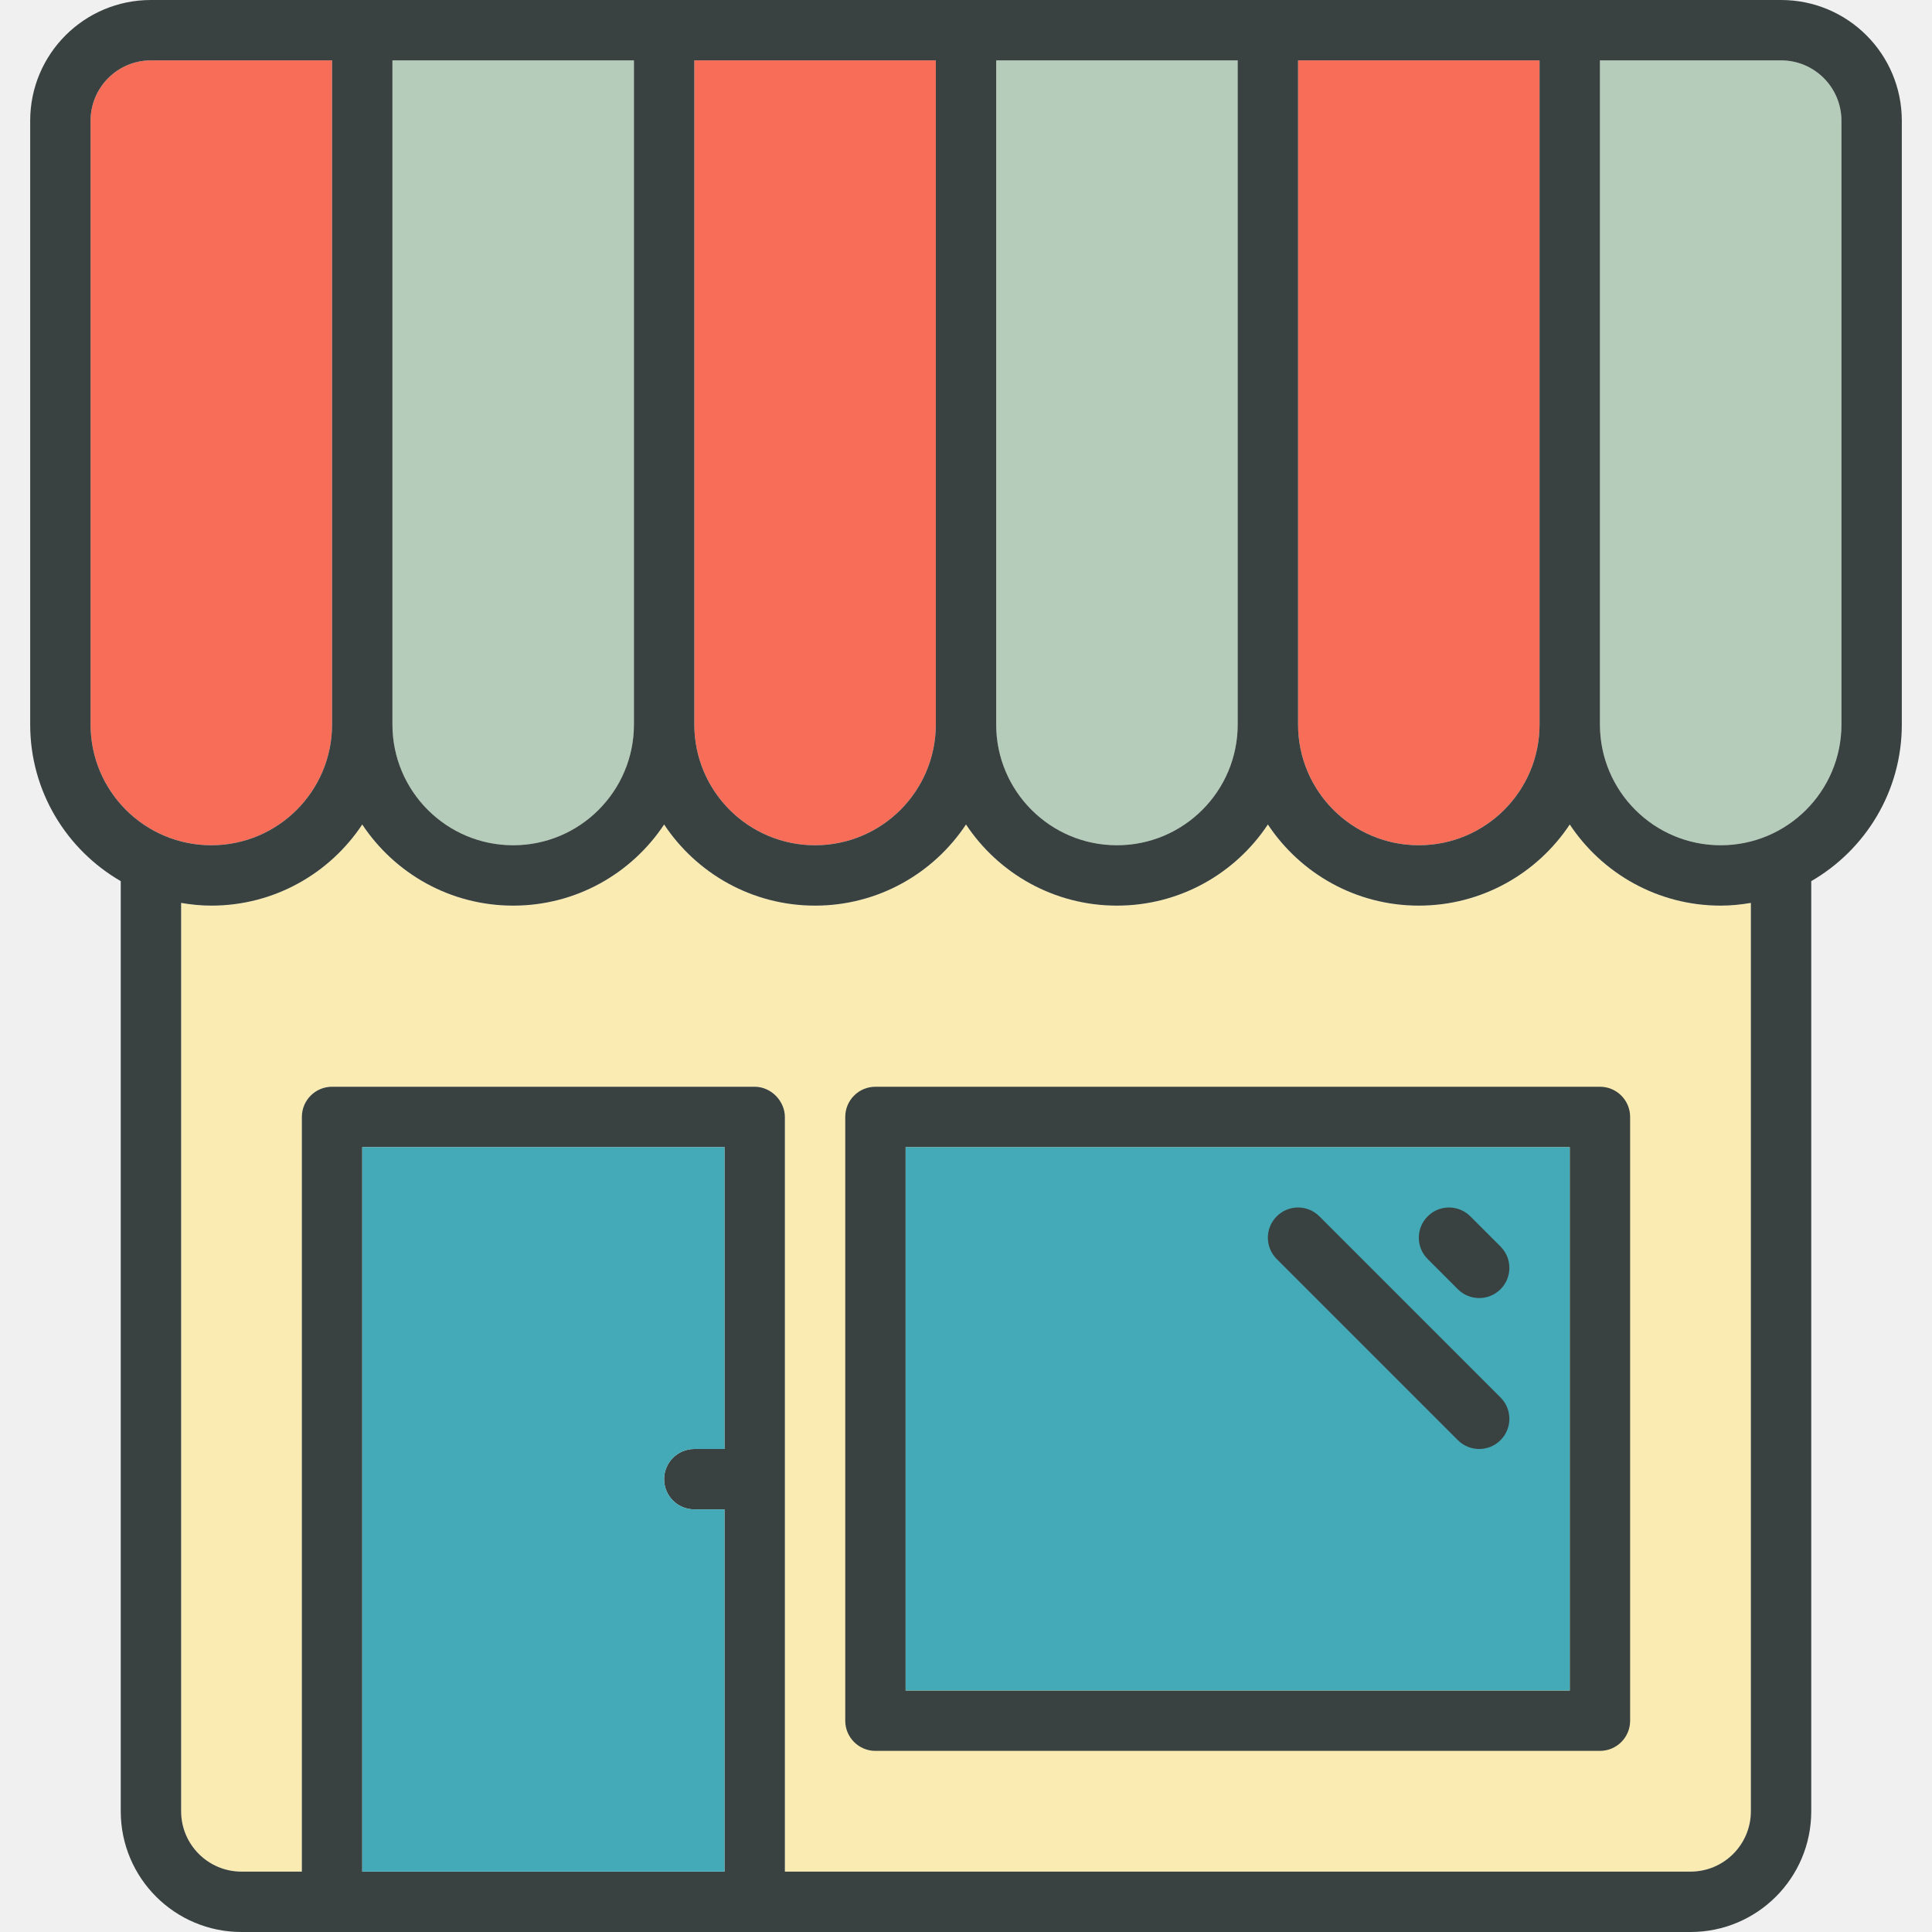
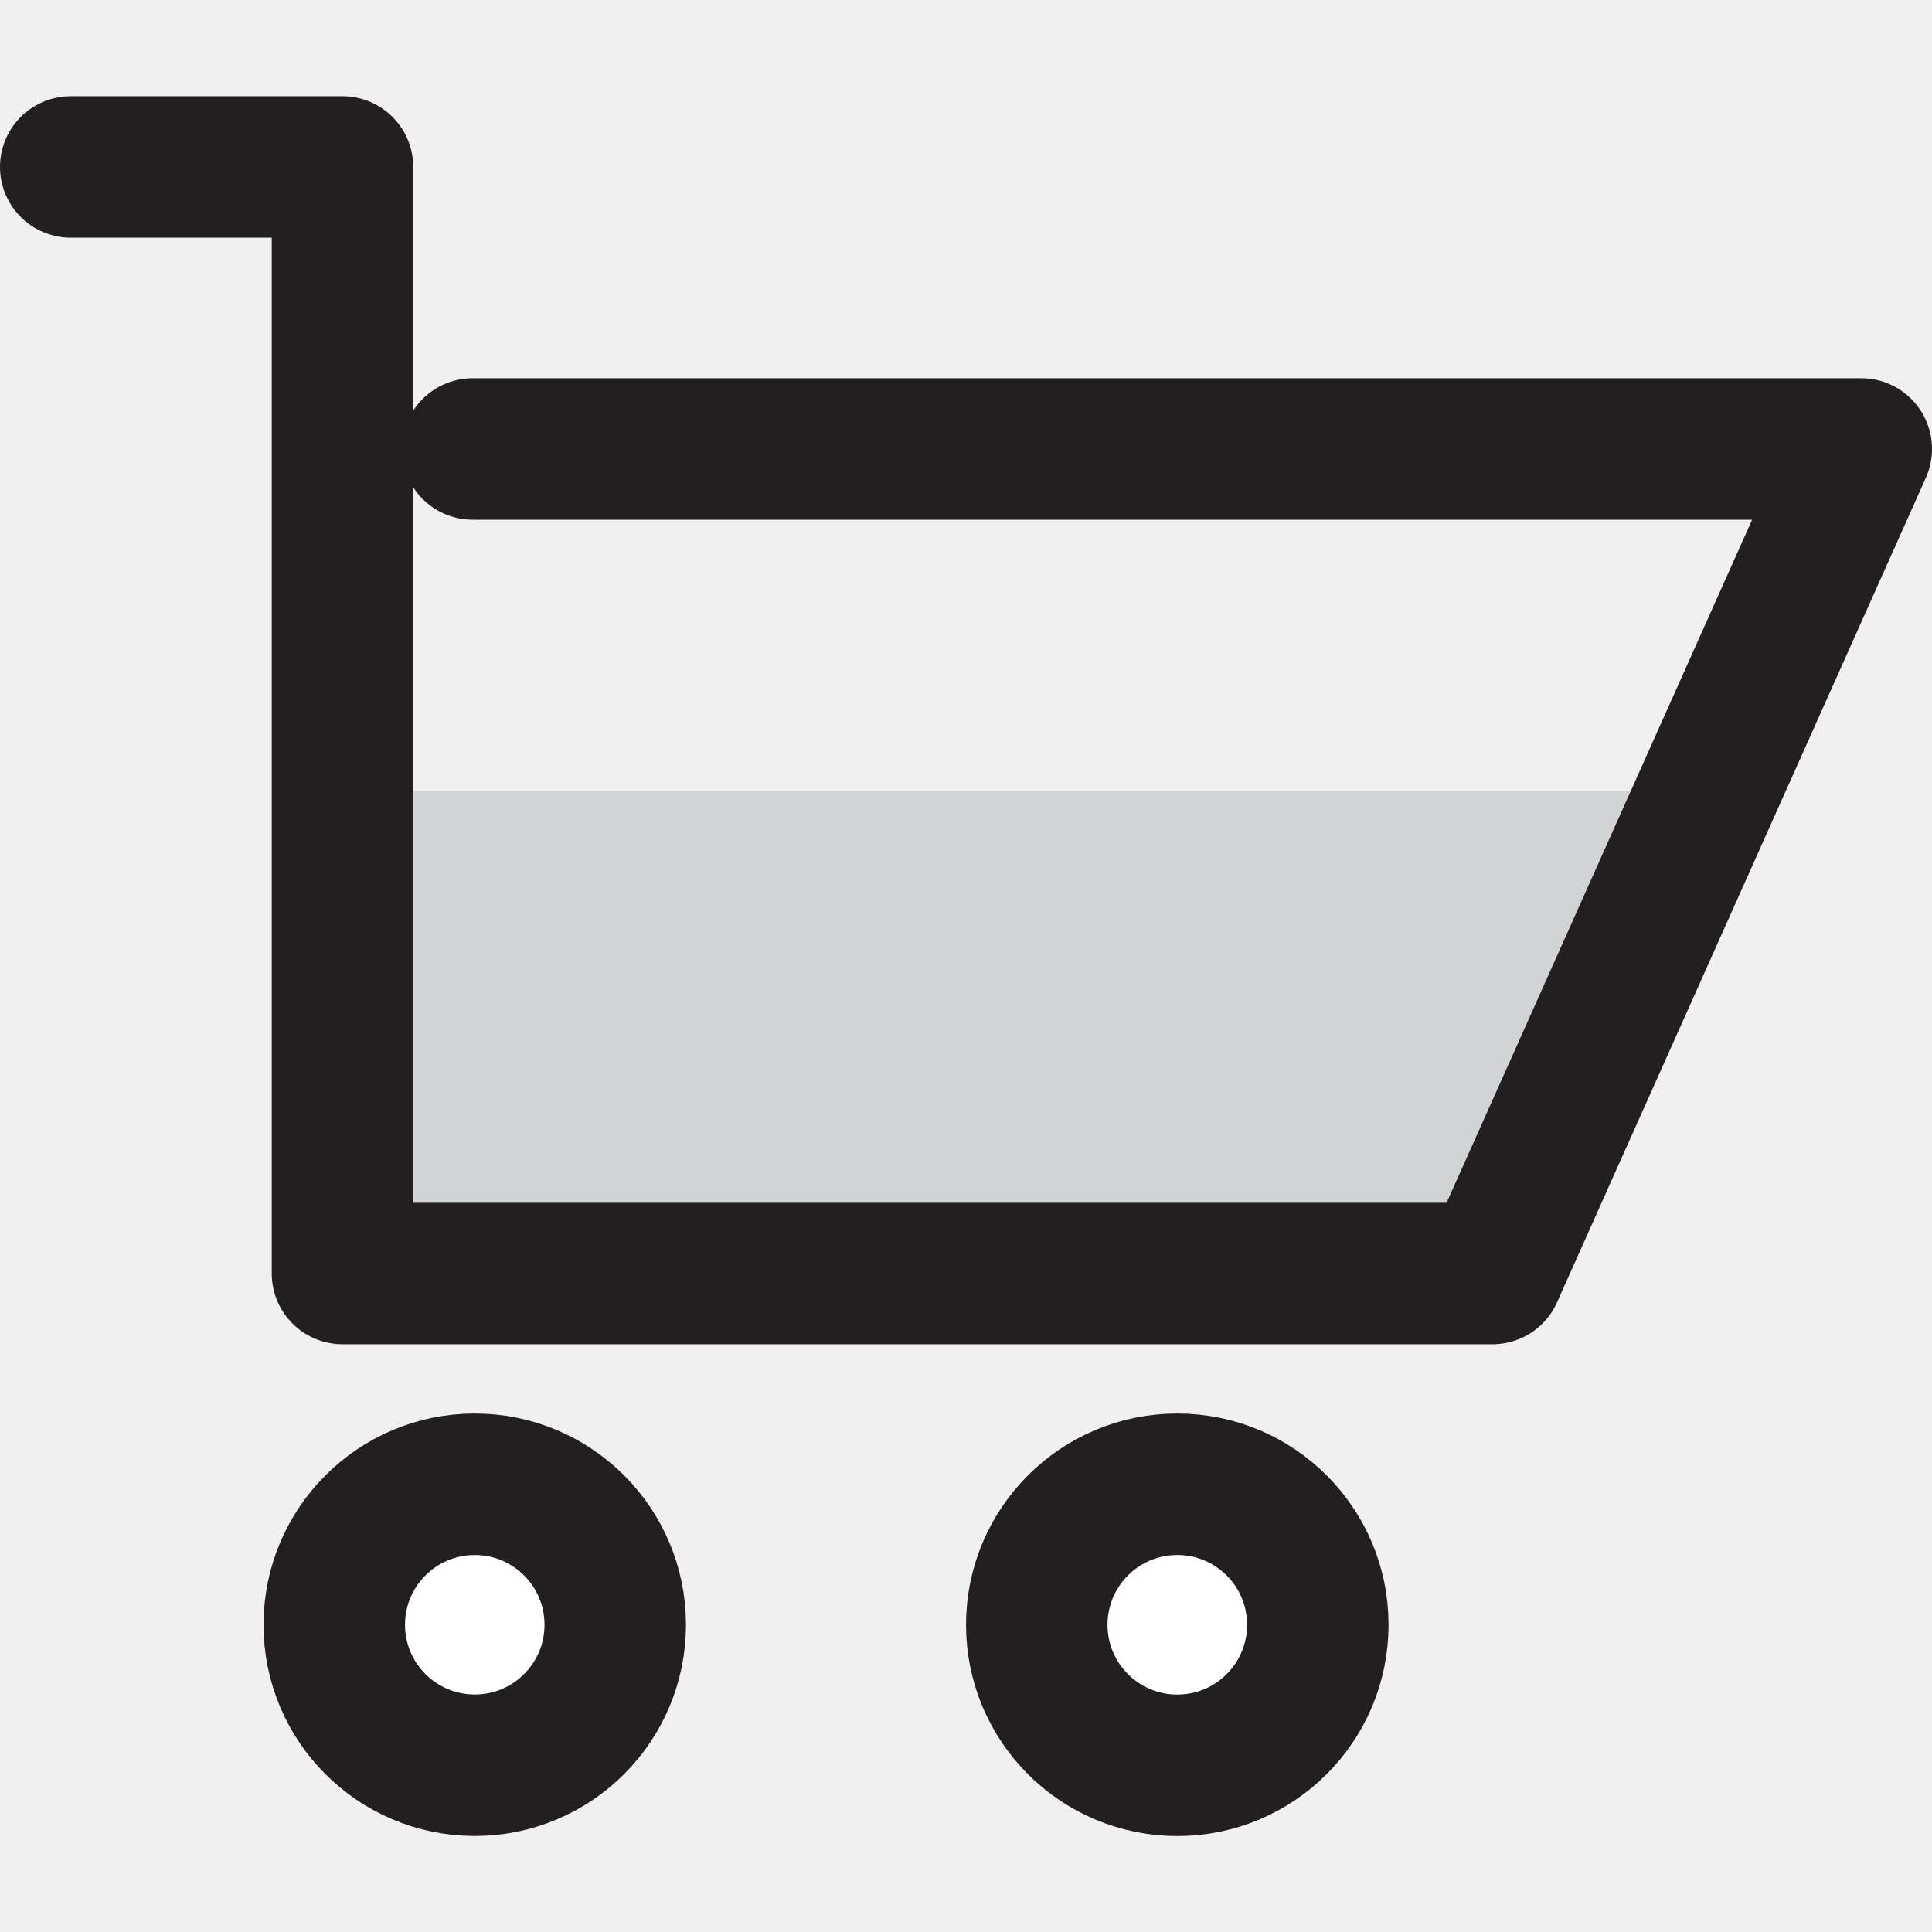
- <svg xmlns="http://www.w3.org/2000/svg" version="1.0" id="Layer_1" width="40px" height="40px" viewBox="0 0 64 64" enable-background="new 0 0 64 64" xml:space="preserve">
-   <g>
-     <g>
-       <path fill="#F76D57" d="M43,2v22c0,2.209,1.791,4,4,4s4-1.791,4-4V2H43z" />
-       <path fill="#F76D57" d="M23,24c0,2.209,1.791,4,4,4s4-1.791,4-4V2h-8V24z" />
-       <path fill="#F76D57" d="M3,4v20c0,2.209,1.791,4,4,4s4-1.791,4-4V2H5C3.896,2,3,2.895,3,4z" />
-     </g>
-     <path fill="#F9EBB2" d="M58,60c0,1.104-0.896,2-2,2H26V37c0-0.516-0.447-1-1-1H11c-0.553,0-1,0.447-1,1v25H8c-1.104,0-2-0.896-2-2   V29.91C6.326,29.965,6.658,30,7,30c2.088,0,3.926-1.068,5-2.688C13.074,28.932,14.912,30,17,30s3.926-1.068,5-2.688   C23.074,28.932,24.912,30,27,30s3.926-1.068,5-2.688C33.074,28.932,34.912,30,37,30s3.926-1.068,5-2.688   C43.074,28.932,44.912,30,47,30s3.926-1.068,5-2.688C53.074,28.932,54.912,30,57,30c0.342,0,0.674-0.035,1-0.09V60z" />
-     <g>
-       <path fill="#B4CCB9" d="M33,24c0,2.209,1.791,4,4,4s4-1.791,4-4V2h-8V24z" />
-       <path fill="#B4CCB9" d="M13,24c0,2.209,1.791,4,4,4s4-1.791,4-4V2h-8V24z" />
-       <path fill="#B4CCB9" d="M59,2h-6v22c0,2.209,1.791,4,4,4s4-1.791,4-4V4C61,2.895,60.104,2,59,2z" />
-     </g>
-     <path fill="#394240" d="M59,0H5C2.789,0,1,1.789,1,4v20c0,2.219,1.208,4.152,3,5.189V60c0,2.211,1.789,4,4,4h48   c2.211,0,4-1.789,4-4V29.189c1.792-1.037,3-2.971,3-5.189V4C63,1.789,61.211,0,59,0z M51,2v22c0,2.209-1.791,4-4,4s-4-1.791-4-4V2   H51z M41,2v22c0,2.209-1.791,4-4,4s-4-1.791-4-4V2H41z M31,2v22c0,2.209-1.791,4-4,4s-4-1.791-4-4V2H31z M21,2v22   c0,2.209-1.791,4-4,4s-4-1.791-4-4V2H21z M3,4c0-1.105,0.896-2,2-2h6v22c0,2.209-1.791,4-4,4s-4-1.791-4-4V4z M12,62V38h12v10h-1   c-0.553,0-1,0.447-1,1s0.447,1,1,1h1v12H12z M58,60c0,1.104-0.896,2-2,2H26V37c0-0.516-0.447-1-1-1H11c-0.553,0-1,0.447-1,1v25H8   c-1.104,0-2-0.896-2-2V29.91C6.326,29.965,6.658,30,7,30c2.088,0,3.926-1.068,5-2.688C13.074,28.932,14.912,30,17,30   s3.926-1.068,5-2.688C23.074,28.932,24.912,30,27,30s3.926-1.068,5-2.688C33.074,28.932,34.912,30,37,30s3.926-1.068,5-2.688   C43.074,28.932,44.912,30,47,30s3.926-1.068,5-2.688C53.074,28.932,54.912,30,57,30c0.342,0,0.674-0.035,1-0.09V60z M57,28   c-2.209,0-4-1.791-4-4V2h6c1.104,0,2,0.895,2,2v20C61,26.209,59.209,28,57,28z" />
-     <path fill="#394240" d="M53,36H29c-0.553,0-1,0.447-1,1v20c0,0.553,0.447,1,1,1h24c0.553,0,1-0.447,1-1V37   C54,36.447,53.553,36,53,36z M52,56H30V38h22V56z" />
-     <g>
-       <path fill="#45AAB8" d="M12,62h12V50h-1c-0.553,0-1-0.447-1-1s0.447-1,1-1h1V38H12V62z" />
-       <rect x="30" y="38" fill="#45AAB8" width="22" height="18" />
-     </g>
-     <path fill="#394240" d="M48.293,42.707C48.488,42.902,48.744,43,49,43s0.512-0.098,0.707-0.293c0.391-0.391,0.391-1.023,0-1.414   l-1-1c-0.391-0.391-1.023-0.391-1.414,0s-0.391,1.023,0,1.414L48.293,42.707z" />
-     <path fill="#394240" d="M48.293,47.707C48.488,47.902,48.744,48,49,48s0.512-0.098,0.707-0.293c0.391-0.391,0.391-1.023,0-1.414   l-6-6c-0.391-0.391-1.023-0.391-1.414,0s-0.391,1.023,0,1.414L48.293,47.707z" />
+ <svg xmlns="http://www.w3.org/2000/svg" width="40px" height="40px" viewBox="0 -2.72 54.624 54.624">
+   <g id="Group_38" data-name="Group 38" transform="translate(-150.273 -1577.233)">
+     <path id="Path_98" data-name="Path 98" d="M159.723,1596.869v13.651h32.746l6.107-13.651Z" fill="#d1d3d4" />
+     <path id="Path_99" data-name="Path 99" d="M152.273,1579.233h7.683v31.286h32.513l10.428-23.312h-39.26" fill="none" stroke="#231f20" stroke-linecap="round" stroke-linejoin="round" stroke-width="4" />
+     <path id="Path_100" data-name="Path 100" d="M167.668,1620.451a3.972,3.972,0,1,1-3.973-3.973A3.972,3.972,0,0,1,167.668,1620.451Z" fill="#ffffff" stroke="#231f20" stroke-linecap="round" stroke-linejoin="round" stroke-width="4" />
+     <path id="Path_101" data-name="Path 101" d="M187.532,1620.451a3.973,3.973,0,1,1-3.972-3.973A3.972,3.972,0,0,1,187.532,1620.451Z" fill="#ffffff" stroke="#231f20" stroke-linecap="round" stroke-linejoin="round" stroke-width="4" />
  </g>
</svg>
